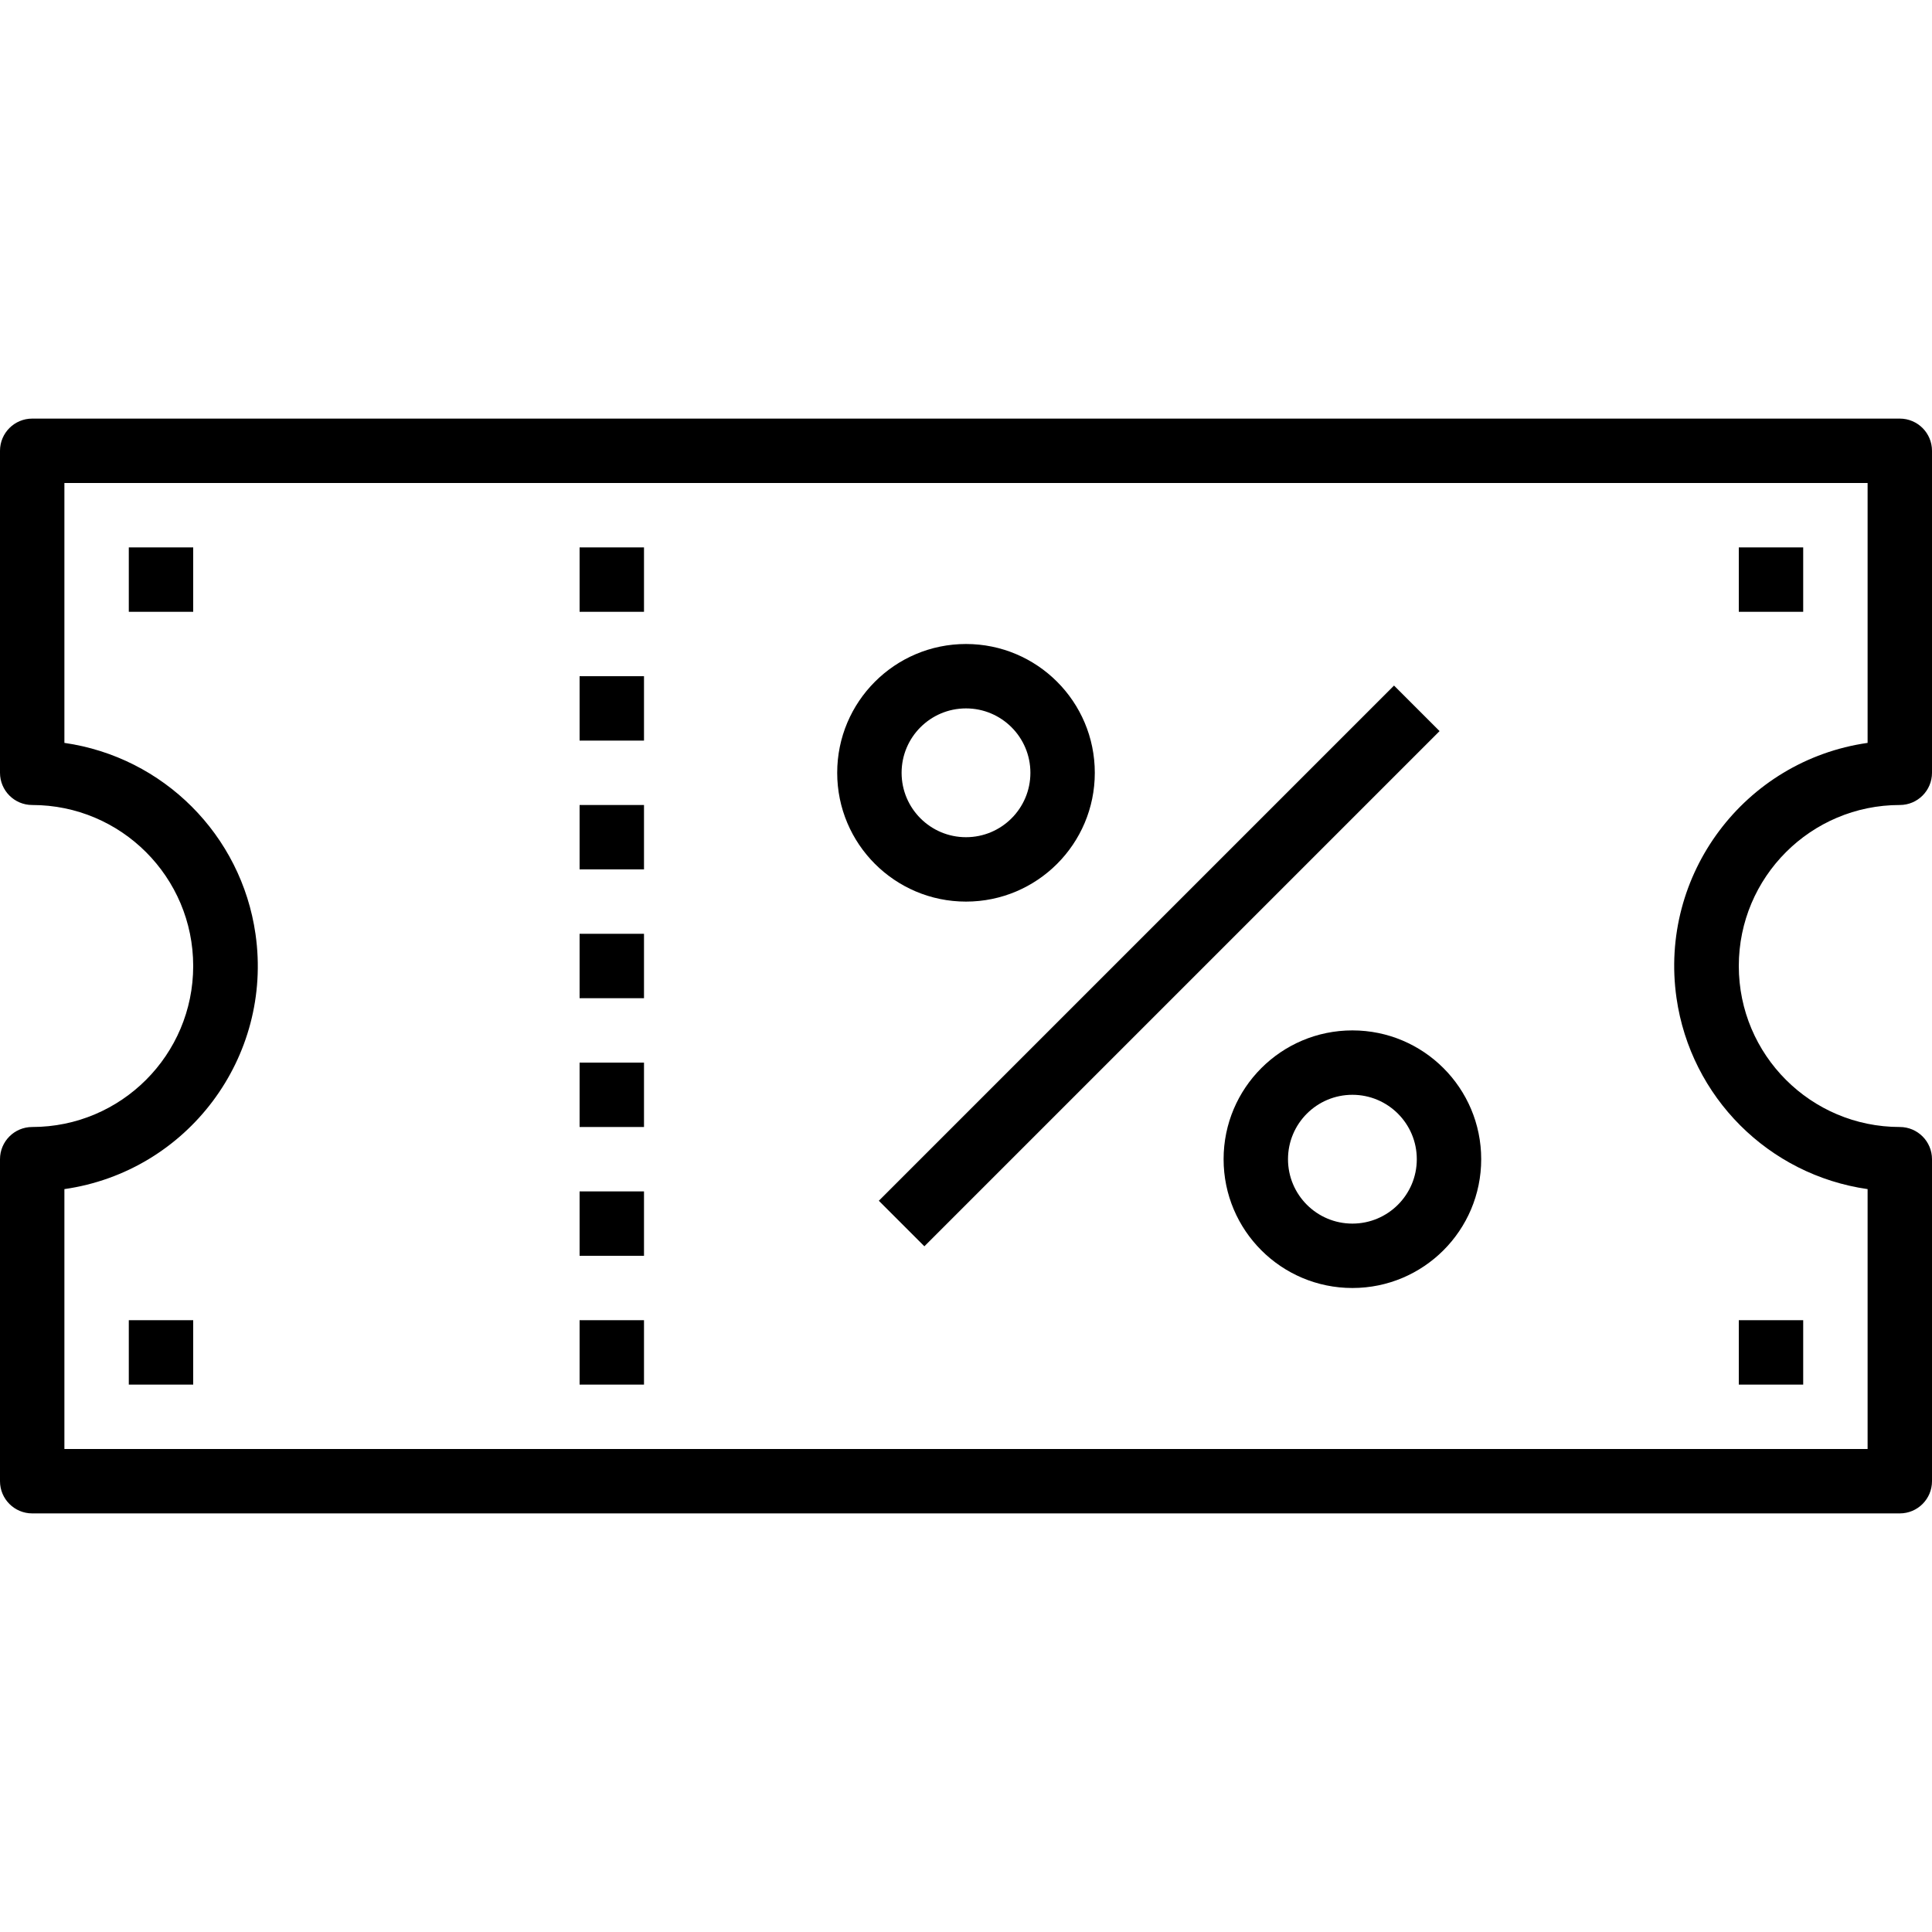
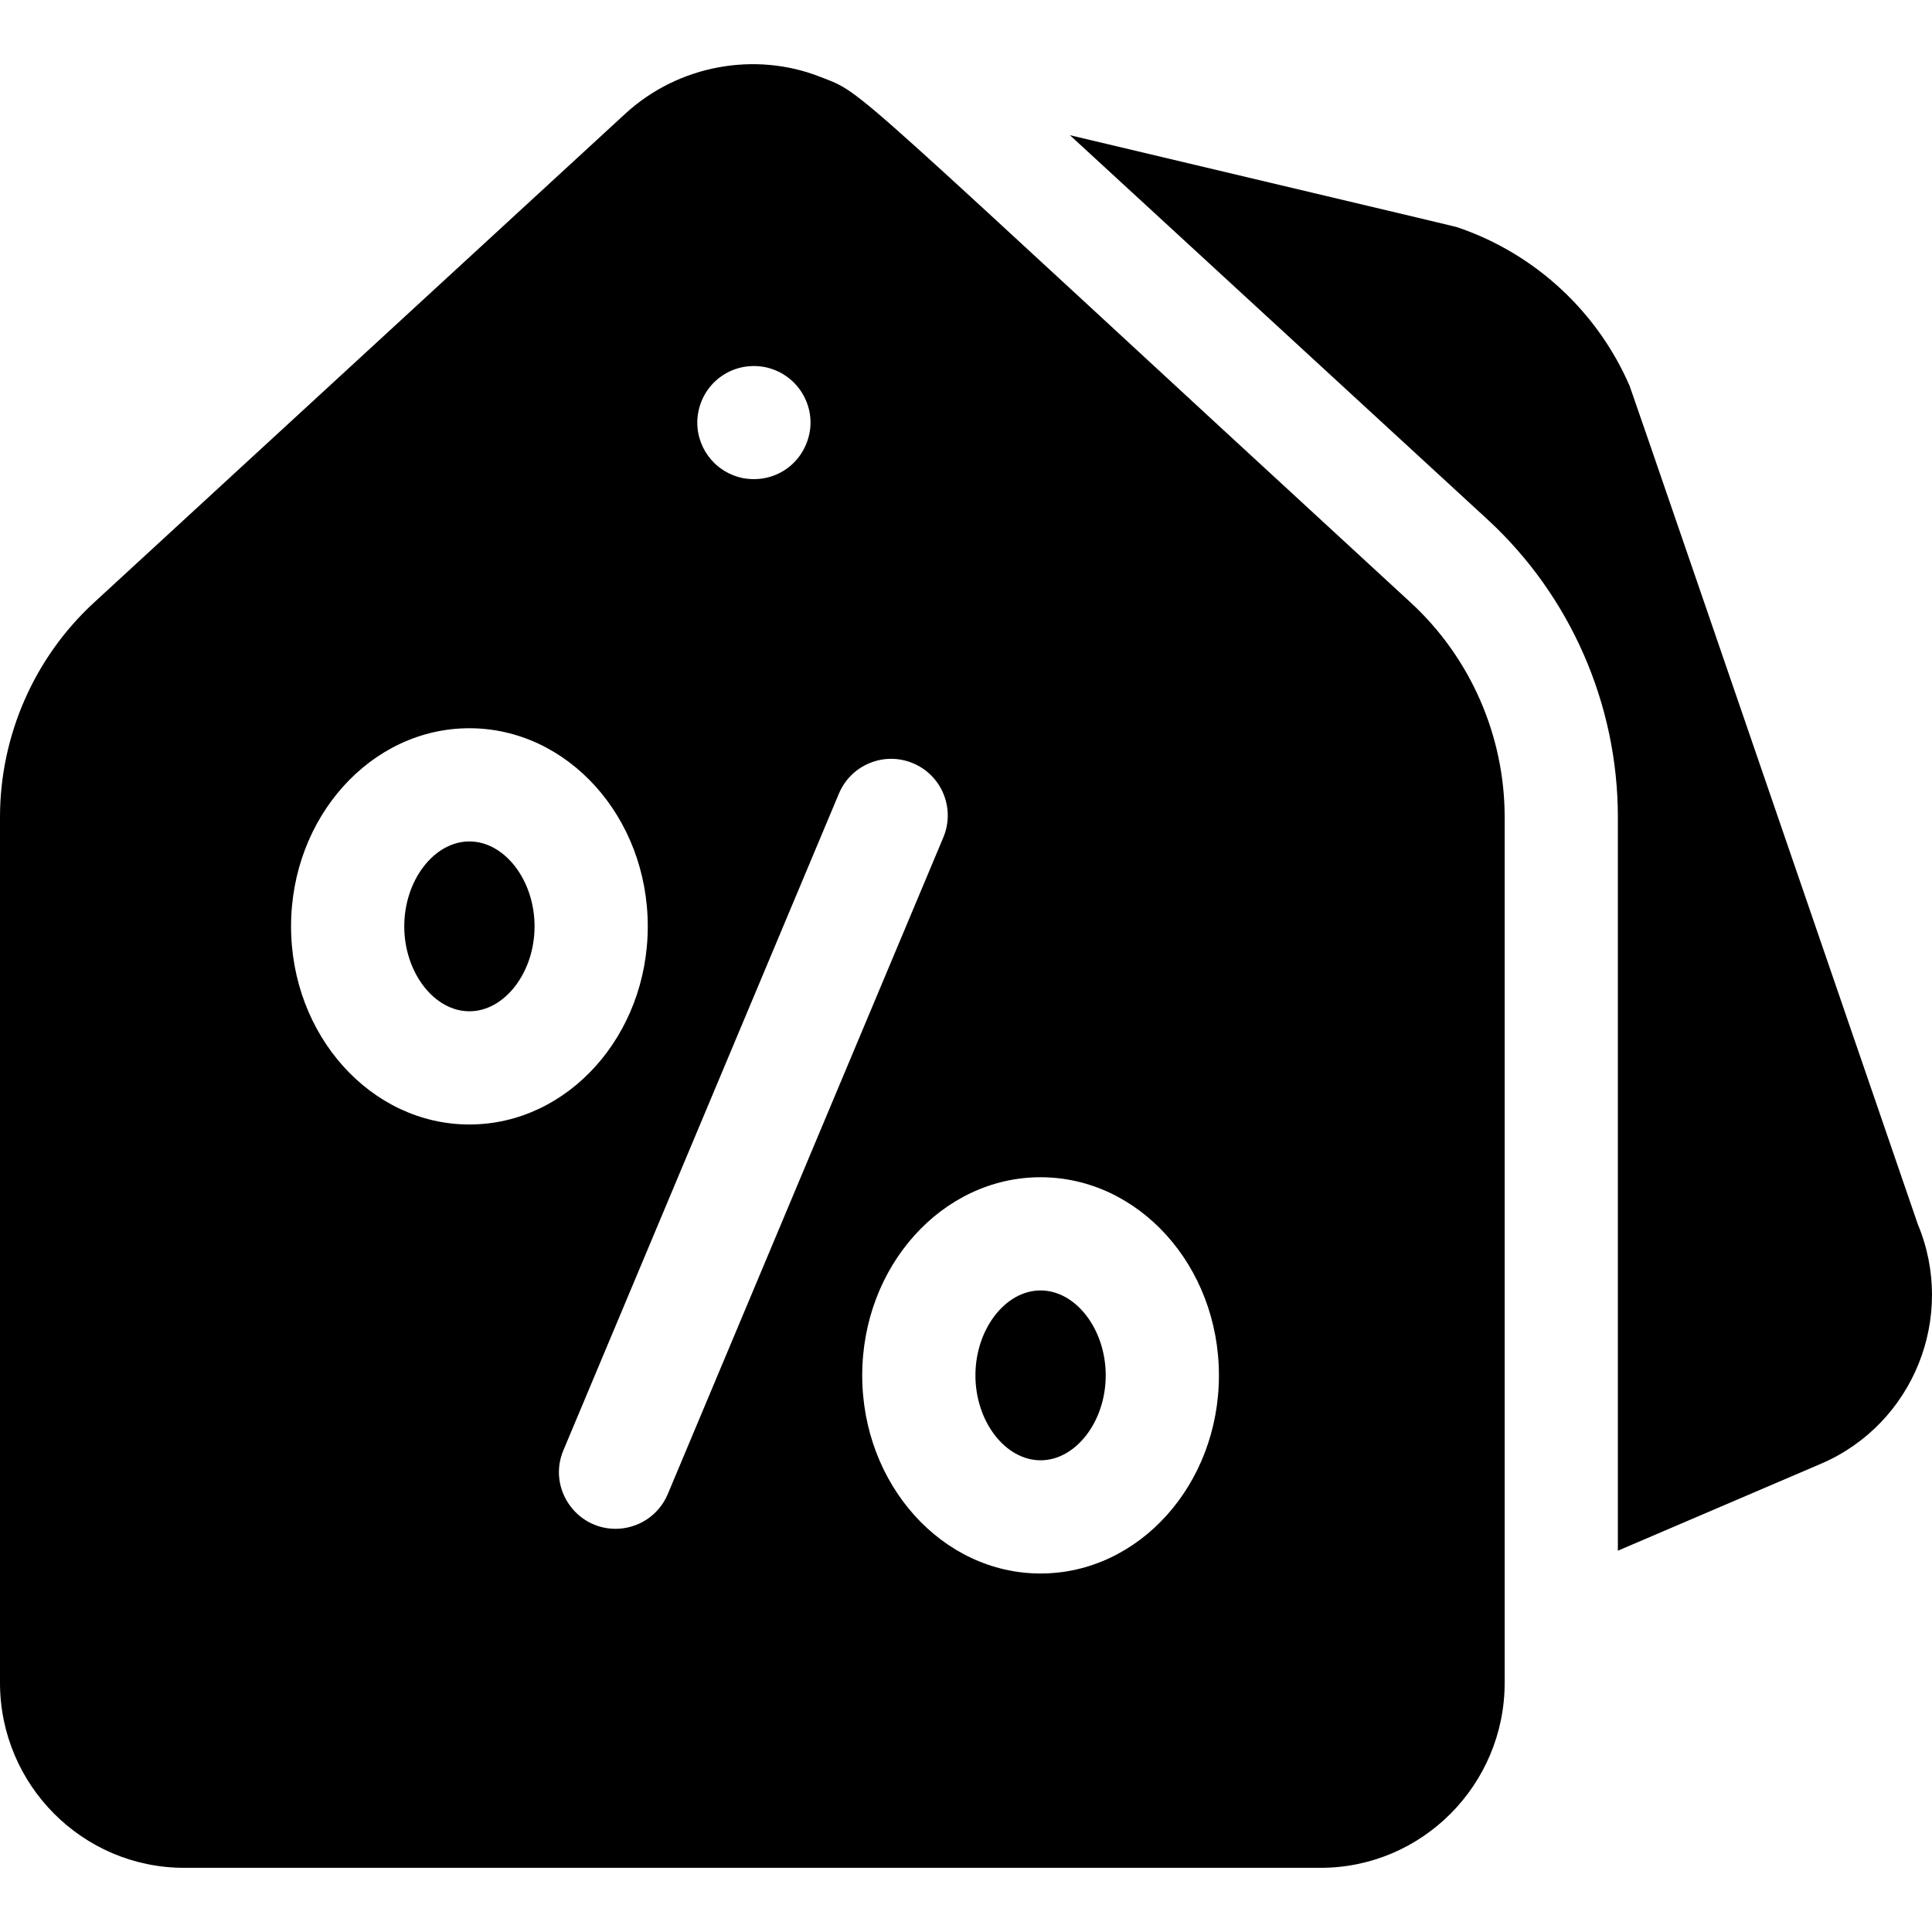
- <svg xmlns="http://www.w3.org/2000/svg" version="1.1" id="Capa_1" x="0px" y="0px" viewBox="0 0 480 480" style="enable-background:new 0 0 480 480;" xml:space="preserve">
+ <svg xmlns="http://www.w3.org/2000/svg" id="Capa_1" enable-background="new 0 0 512 512" height="512" viewBox="0 0 512 512" width="512">
  <g>
-     <g>
-       <rect x="144" y="264" width="16" height="16" />
-     </g>
+     <path d="m124.394 222.991c-9.36 0-17.261 10.31-17.261 22.5 0 12.2 7.9 22.51 17.261 22.51 9.36 0 17.27-10.31 17.27-22.51 0-12.19-7.91-22.5-17.27-22.5z" />
+     <path d="m275.758 341.981c-9.36 0-17.261 10.31-17.261 22.51 0 12.19 7.9 22.5 17.261 22.5 9.36 0 17.271-10.31 17.271-22.5 0-12.2-7.911-22.51-17.271-22.51z" />
+     <path d="m373.851 159.691c-152.083-139.938-144.304-134.593-156.395-139.29-17.183-6.816-37.629-3.252-51.752 9.74l-140.793 129.55c-15.831 14.56-24.911 35.28-24.911 56.86v229.41c0 27.03 21.881 49.03 48.771 49.03h301.209c26.891 0 48.771-22 48.771-49.03v-229.41c.001-21.58-9.08-42.3-24.9-56.86zm-188.986-49.18c.909-8.718 8.905-14.909 17.851-13.23 8.556 1.784 13.375 9.994 11.78 17.64-1.695 8.146-9.358 13.335-17.64 11.78-7.91-1.65-12.738-8.836-11.991-16.19zm-107.733 134.98c0-28.95 21.201-52.5 47.262-52.5 26.071 0 47.271 23.55 47.271 52.5s-21.201 52.51-47.271 52.51c-26.061 0-47.262-23.56-47.262-52.51zm85.993 159.66c-10.6 0-17.998-10.868-13.82-20.81l73.022-174.04c3.21-7.64 12-11.24 19.64-8.03 7.64 3.2 11.23 12 8.03 19.64l-73.032 174.04c-2.41 5.74-7.97 9.2-13.84 9.2zm112.633 11.84c-26.061 0-47.261-23.55-47.261-52.5s21.201-52.51 47.261-52.51c26.061 0 47.271 23.56 47.271 52.51s-21.21 52.5-47.271 52.5z" />
+     <path d="m508.235 324.431c-48.84-142.174-75.967-221.222-76.352-222.12-8.49-19.66-24.991-34.95-45.251-41.94-1.163-.395 5.697 1.271-103.093-24.54l110.613 101.78c21.99 20.22 34.601 48.99 34.601 78.94v194.4l53.962-23.1c24.41-10.56 35.76-38.91 25.52-63.42z" />
  </g>
-   <g>
-     <g>
-       <rect x="144" y="296" width="16" height="16" />
-     </g>
-   </g>
-   <g>
-     <g>
-       <rect x="144" y="328" width="16" height="16" />
-     </g>
-   </g>
-   <g>
-     <g>
-       <rect x="144" y="232" width="16" height="16" />
-     </g>
-   </g>
-   <g>
-     <g>
-       <rect x="144" y="200" width="16" height="16" />
-     </g>
-   </g>
-   <g>
-     <g>
-       <rect x="144" y="168" width="16" height="16" />
-     </g>
-   </g>
-   <g>
-     <g>
-       <rect x="144" y="136" width="16" height="16" />
-     </g>
-   </g>
-   <g>
-     <g>
-       <rect x="32" y="136" width="16" height="16" />
-     </g>
-   </g>
-   <g>
-     <g>
-       <rect x="432" y="136" width="16" height="16" />
-     </g>
-   </g>
-   <g>
-     <g>
-       <rect x="432" y="328" width="16" height="16" />
-     </g>
-   </g>
-   <g>
-     <g>
-       <rect x="32" y="328" width="16" height="16" />
-     </g>
-   </g>
-   <g>
-     <g>
-       <path d="M472,200c4.418,0,8-3.582,8-8v-80c0-4.418-3.582-8-8-8H8c-4.418,0-8,3.582-8,8v80c0,4.418,3.582,8,8,8    c22.091,0,40,17.909,40,40s-17.909,40-40,40c-4.418,0-8,3.582-8,8v80c0,4.418,3.582,8,8,8h464c4.418,0,8-3.582,8-8v-80    c0-4.418-3.582-8-8-8c-22.091,0-40-17.909-40-40S449.909,200,472,200z M416.524,247.956c3.532,24.61,22.867,43.944,47.476,47.476    V360H16v-64.568c30.614-4.394,51.87-32.773,47.476-63.388C59.944,207.435,40.61,188.1,16,184.568V120h448v64.568    C433.386,188.962,412.13,217.341,416.524,247.956z" />
-     </g>
-   </g>
-   <g>
-     <g>
-       <path d="M240,160c-17.673,0-32,14.327-32,32s14.327,32,32,32c17.673,0,32-14.327,32-32S257.673,160,240,160z M240,208    c-8.837,0-16-7.163-16-16s7.163-16,16-16s16,7.163,16,16S248.837,208,240,208z" />
-     </g>
-   </g>
-   <g>
-     <g>
-       <path d="M336,256c-17.673,0-32,14.327-32,32c0,17.673,14.327,32,32,32c17.673,0,32-14.327,32-32C368,270.327,353.673,256,336,256z     M336,304c-8.837,0-16-7.163-16-16s7.163-16,16-16s16,7.163,16,16S344.837,304,336,304z" />
-     </g>
-   </g>
-   <g>
-     <g>
-       <rect x="197.494" y="231.982" transform="matrix(0.7071 -0.7071 0.7071 0.7071 -85.3385 273.9377)" width="181.017" height="16" />
-     </g>
-   </g>
-   <g>
- </g>
-   <g>
- </g>
-   <g>
- </g>
-   <g>
- </g>
-   <g>
- </g>
-   <g>
- </g>
-   <g>
- </g>
-   <g>
- </g>
-   <g>
- </g>
-   <g>
- </g>
-   <g>
- </g>
-   <g>
- </g>
-   <g>
- </g>
-   <g>
- </g>
-   <g>
- </g>
</svg>
